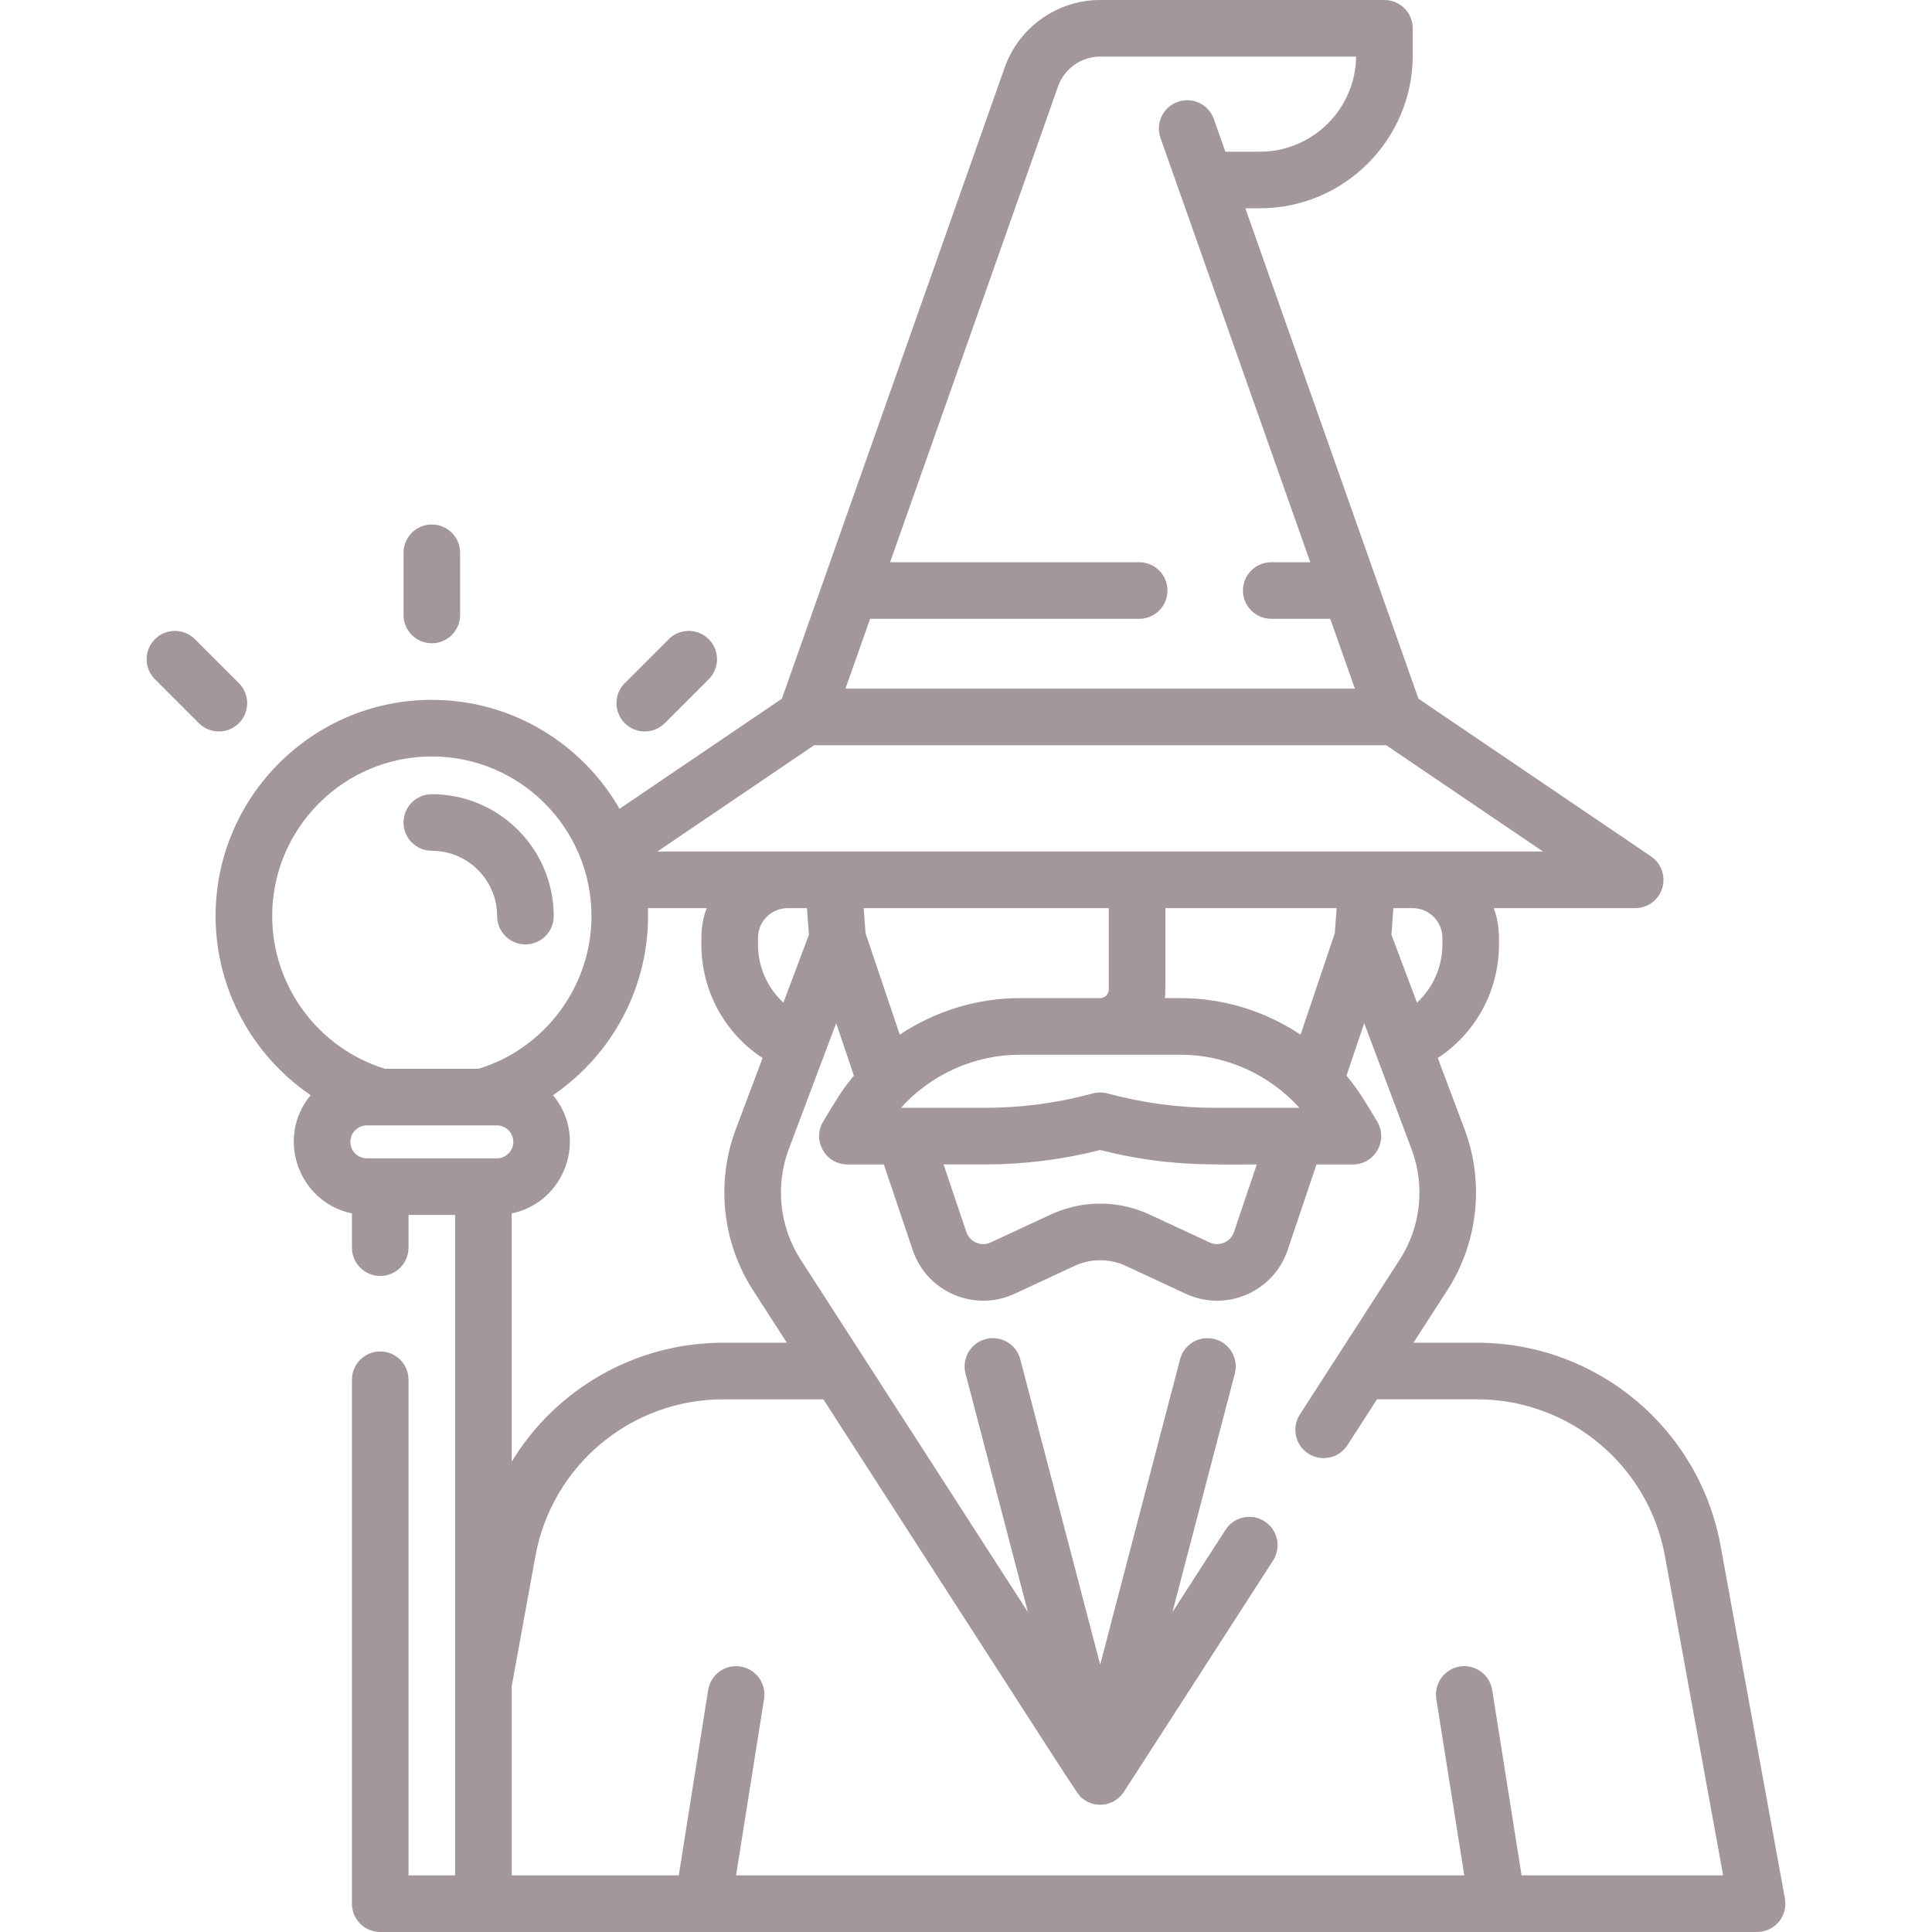
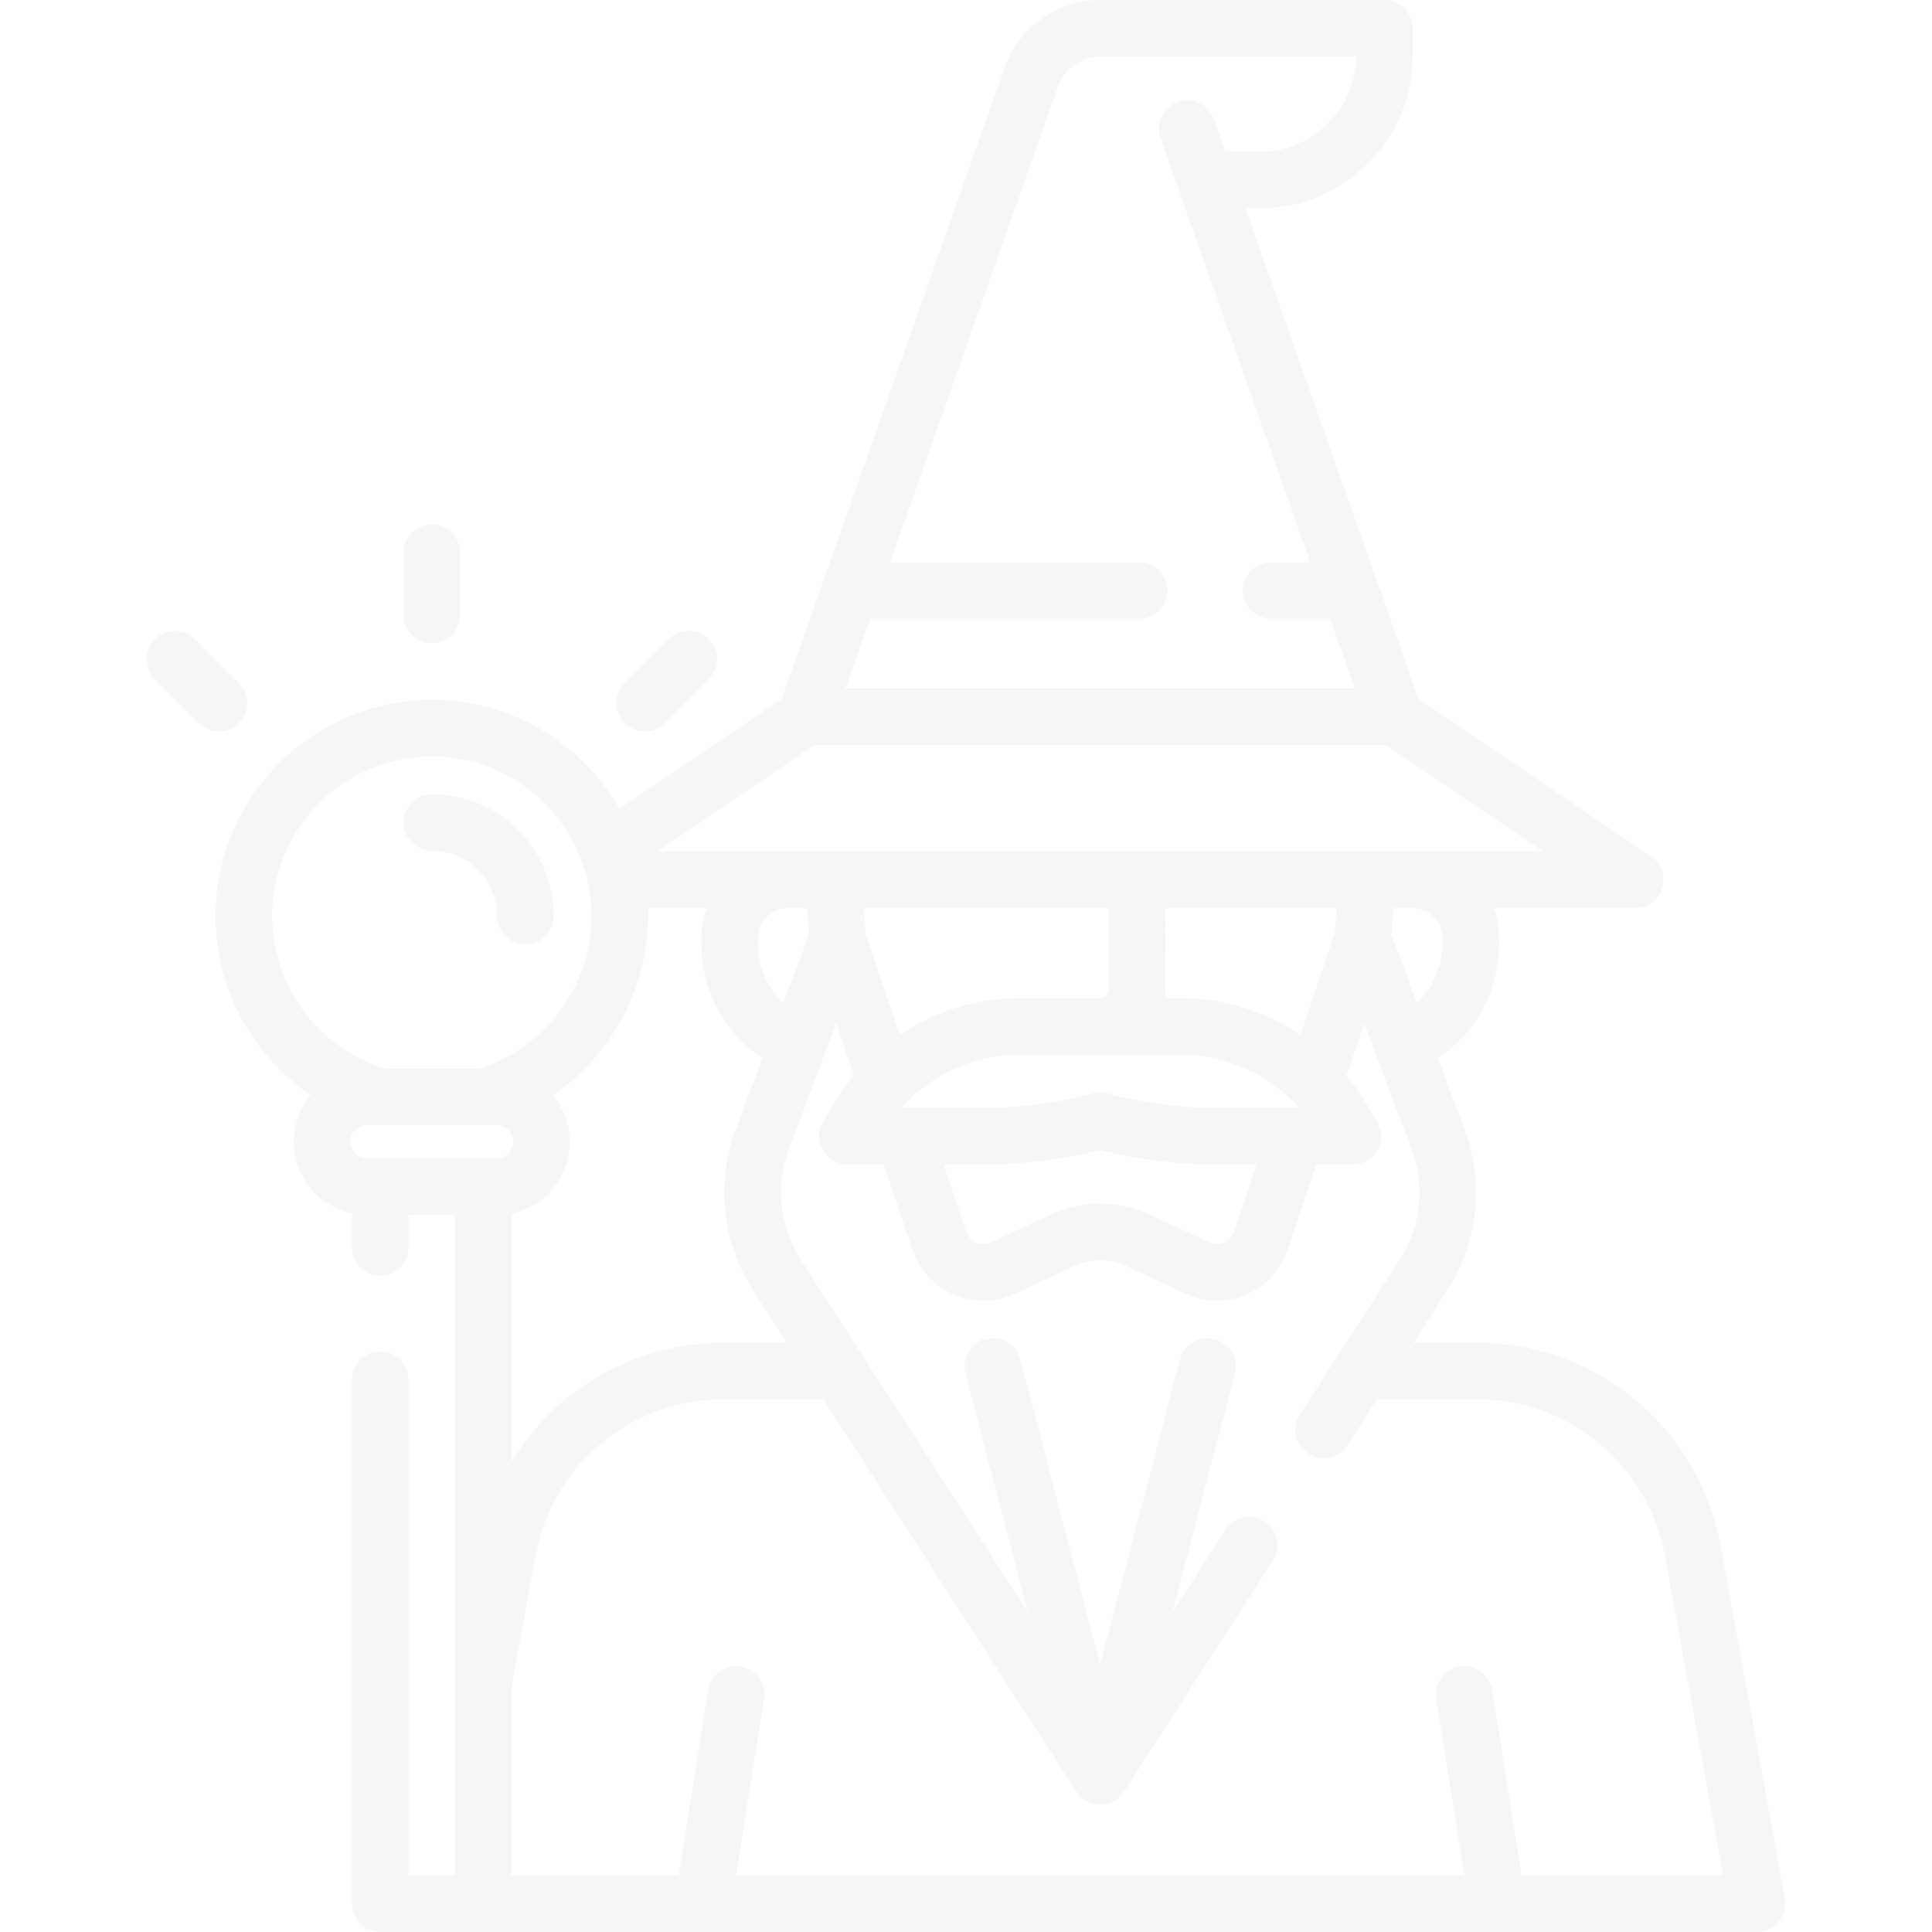
- <svg xmlns="http://www.w3.org/2000/svg" fill="#A49799" id="Capa_1" enable-background="new 0 0 512 512" height="512" viewBox="0 0 512 512" width="512">
+ <svg xmlns="http://www.w3.org/2000/svg" fill="#f2f2f2ba" id="Capa_1" enable-background="new 0 0 512 512" height="512" viewBox="0 0 512 512" width="512">
  <path d="m82.328 290.232c-9.353 11.238-3.264 28.377 10.936 31.335v9.079c0 4.142 3.357 7.5 7.5 7.5s7.5-3.358 7.5-7.5v-8.673h12.35v175.027h-12.35v-131.354c0-4.142-3.357-7.5-7.5-7.5s-7.5 3.358-7.5 7.5v138.854c0 4.142 3.357 7.5 7.5 7.5h364.876c4.666 0 8.219-4.23 7.379-8.845l-17.036-93.467c-5.688-31.207-32.839-53.856-64.56-53.856h-16.833l8.979-13.927c8.142-12.627 9.846-28.562 4.559-42.625l-7.104-18.898c10.043-6.577 16.227-17.768 16.227-30.156 0-3.063.005-5.746-1.397-9.558h37.486c3.294 0 6.203-2.149 7.17-5.298s-.234-6.561-2.961-8.409l-61.641-41.795c-16.055-45.479-29.834-84.515-45.877-129.963h3.823c22.35 0 40.533-18.183 40.533-40.533v-7.17c0-4.142-3.357-7.5-7.5-7.5h-75.33c-11.356 0-21.526 7.195-25.308 17.904-25.223 71.454-31.268 88.579-59.042 167.262l-43.029 29.175c-9.892-17.236-28.483-28.871-49.74-28.871-31.599 0-57.307 25.708-57.307 57.306.002 19.32 9.802 36.988 25.197 47.456zm14.891 16.741c-2.408 0-4.368-1.959-4.368-4.368s1.96-4.368 4.368-4.368h34.441c2.408 0 4.368 1.959 4.368 4.368s-1.96 4.368-4.368 4.368c-11.605 0-24.434 0-34.441 0zm273.744 26.803c-2.679 4.155-21.162 32.823-26.483 41.077-2.244 3.481-1.241 8.123 2.239 10.368 3.479 2.24 8.119 1.247 10.368-2.24l7.833-12.15h26.503c24.47 0 45.414 17.473 49.802 41.546l15.425 84.623h-53.413l-7.788-49.125c-.647-4.09-4.478-6.883-8.582-6.233-4.091.649-6.881 4.491-6.232 8.582l7.415 46.776h-192.983l7.416-46.776c.648-4.091-2.142-7.933-6.232-8.582-4.098-.646-7.934 2.143-8.582 6.233l-7.788 49.125h-44.267v-50.179l6.278-34.443c4.388-24.073 25.332-41.546 49.802-41.546h26.503c70.683 109.63 67.252 104.641 68.643 105.773 3.185 2.578 7.833 2.11 10.452-.995.459-.545-2.269 3.632 40.085-62.059 2.244-3.481 1.241-8.123-2.239-10.367-3.481-2.244-8.122-1.243-10.368 2.239l-14.069 21.821 16.543-63.225c1.049-4.007-1.351-8.105-5.357-9.154-4.008-1.048-8.106 1.35-9.154 5.357l-21.175 80.925-21.175-80.925c-1.048-4.007-5.142-6.408-9.154-5.357-4.007 1.049-6.406 5.147-5.357 9.154l16.543 63.224c-4.723-7.325-42.173-65.411-60.261-93.466-5.58-8.656-6.748-19.578-3.124-29.218l12.561-33.413 4.698 13.925c-3.409 4.058-4.955 6.884-8.131 12.136-3.014 4.985.575 11.381 6.418 11.381h9.647l7.658 22.696c3.771 11.176 16.417 16.501 27.004 11.577l15.855-7.375c4.333-2.016 9.302-2.015 13.635 0l15.856 7.375c10.628 4.944 23.243-.433 27.004-11.577l7.657-22.696h9.648c5.827 0 9.44-6.383 6.418-11.381-3.105-5.134-4.741-8.1-8.131-12.135l4.698-13.925 12.561 33.413c3.626 9.639 2.458 20.561-3.123 29.216zm-170.097-83.55v-1.682c0-4.343 3.533-7.876 7.876-7.876h5.11l.519 7.053-6.764 17.992c-4.231-3.906-6.741-9.454-6.741-15.487zm111.986 29.285c12.063 0 23.559 5.252 31.512 14.077-8.447 0-17.576 0-22.261 0-9.649 0-19.265-1.283-28.578-3.814-1.285-.35-2.647-.351-3.934 0-9.313 2.531-18.927 3.814-28.577 3.814-4.599 0-13.796 0-22.261 0 7.953-8.826 19.449-14.077 31.512-14.077zm-51.838 29.077c10.301 0 20.565-1.285 30.544-3.822 17.082 4.342 28.811 3.822 41.504 3.822l-6.04 17.9c-.898 2.663-3.91 3.96-6.465 2.772l-15.857-7.376c-8.352-3.884-17.932-3.884-26.285 0l-15.856 7.375c-2.548 1.185-5.564-.104-6.465-2.772l-6.04-17.901h10.96zm92.722-61.27-9.07 26.881c-9.305-6.199-20.371-9.689-31.814-9.689h-4.16c.208-1.575.15-.567.15-23.843h45.383zm-59.893 14.91c0 1.253-1.014 2.273-2.265 2.283h-21.312c-11.442 0-22.509 3.49-31.814 9.689l-9.07-26.881-.49-6.65h64.95v21.559zm88.409-13.684v1.682c0 6.033-2.51 11.58-6.742 15.487l-6.764-17.992.52-7.053h5.109c4.344 0 7.877 3.533 7.877 7.876zm-101.857-225.646c1.668-4.724 6.155-7.898 11.163-7.898h67.828c-.177 13.928-11.563 25.203-25.531 25.203h-9.118l-3.049-8.638c-1.378-3.906-5.663-5.956-9.568-4.576-3.906 1.379-5.955 5.663-4.576 9.569 7.938 22.488 30.378 86.058 39.689 112.436h-10.338c-4.143 0-7.5 3.358-7.5 7.5s3.357 7.5 7.5 7.5h15.633l6.529 18.494h-134.997l6.529-18.494h71.306c4.143 0 7.5-3.358 7.5-7.5s-3.357-7.5-7.5-7.5h-66.012zm-64.632 174.591h151.593l41.56 28.179c-79.022 0-189.612 0-234.712 0zm-28.5 43.179c-1.438 3.909-1.397 6.788-1.397 9.558 0 12.388 6.184 23.58 16.227 30.156l-7.104 18.898c-5.287 14.062-3.583 29.997 4.558 42.624l8.979 13.927h-16.832c-23.483 0-44.46 12.414-56.08 31.522v-65.787c14.201-2.957 20.289-20.097 10.936-31.335 16.139-10.974 25.883-29.632 25.156-49.564h15.557zm-72.824-40.198c23.327 0 42.306 18.979 42.306 42.306 0 18.561-12.246 35.056-29.902 40.46h-24.808c-17.656-5.404-29.902-21.9-29.902-40.46 0-23.327 18.978-42.306 42.306-42.306z" />
  <path d="m114.439 225.47c9.542 0 17.306 7.764 17.306 17.306 0 4.142 3.357 7.5 7.5 7.5s7.5-3.358 7.5-7.5c0-17.813-14.492-32.306-32.306-32.306-4.143 0-7.5 3.358-7.5 7.5s3.358 7.5 7.5 7.5z" />
  <path d="m114.439 170.47c4.143 0 7.5-3.358 7.5-7.5v-16.476c0-4.142-3.357-7.5-7.5-7.5s-7.5 3.358-7.5 7.5v16.476c0 4.142 3.358 7.5 7.5 7.5z" />
  <path d="m52.705 191.648c2.927 2.929 7.677 2.929 10.606 0s2.929-7.678-.001-10.606l-11.65-11.65c-2.928-2.93-7.677-2.929-10.606 0s-2.929 7.678.001 10.606z" />
  <path d="m176.175 191.648 11.649-11.65c2.929-2.929 2.929-7.678-.001-10.606-2.928-2.93-7.677-2.929-10.606 0l-11.649 11.65c-2.929 2.929-2.929 7.678.001 10.606 2.926 2.929 7.676 2.929 10.606 0z" />
</svg>
